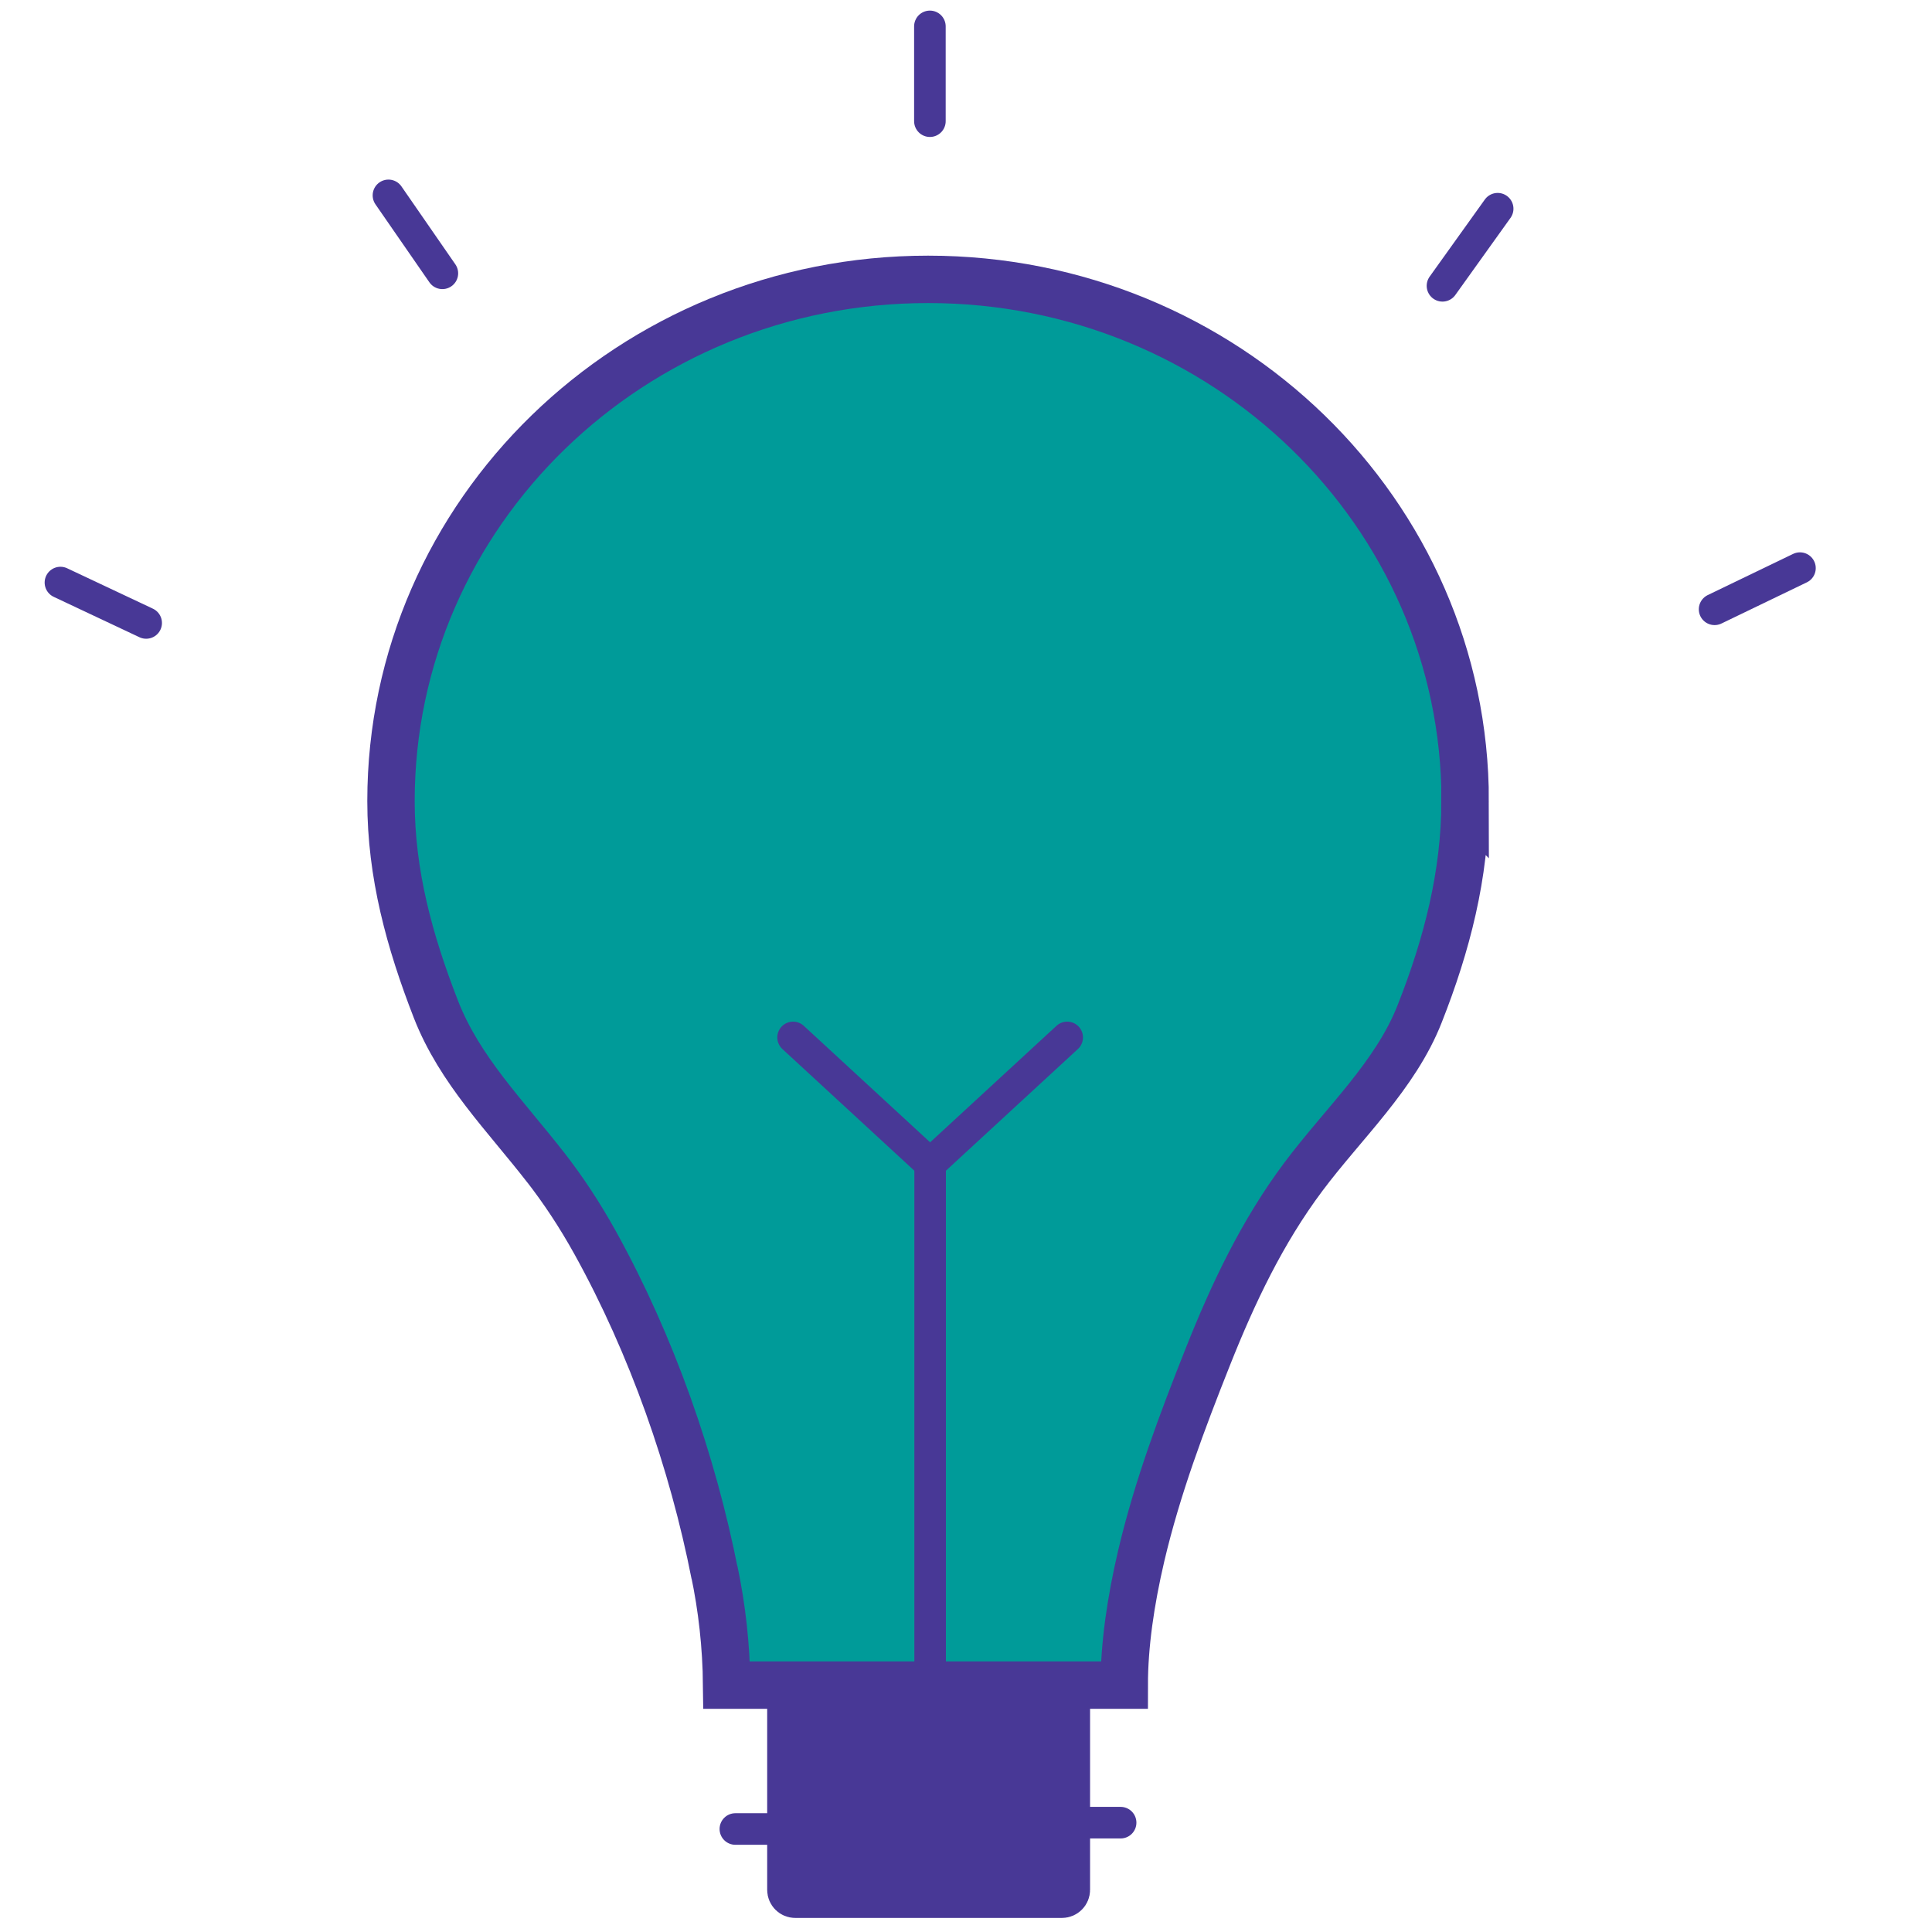
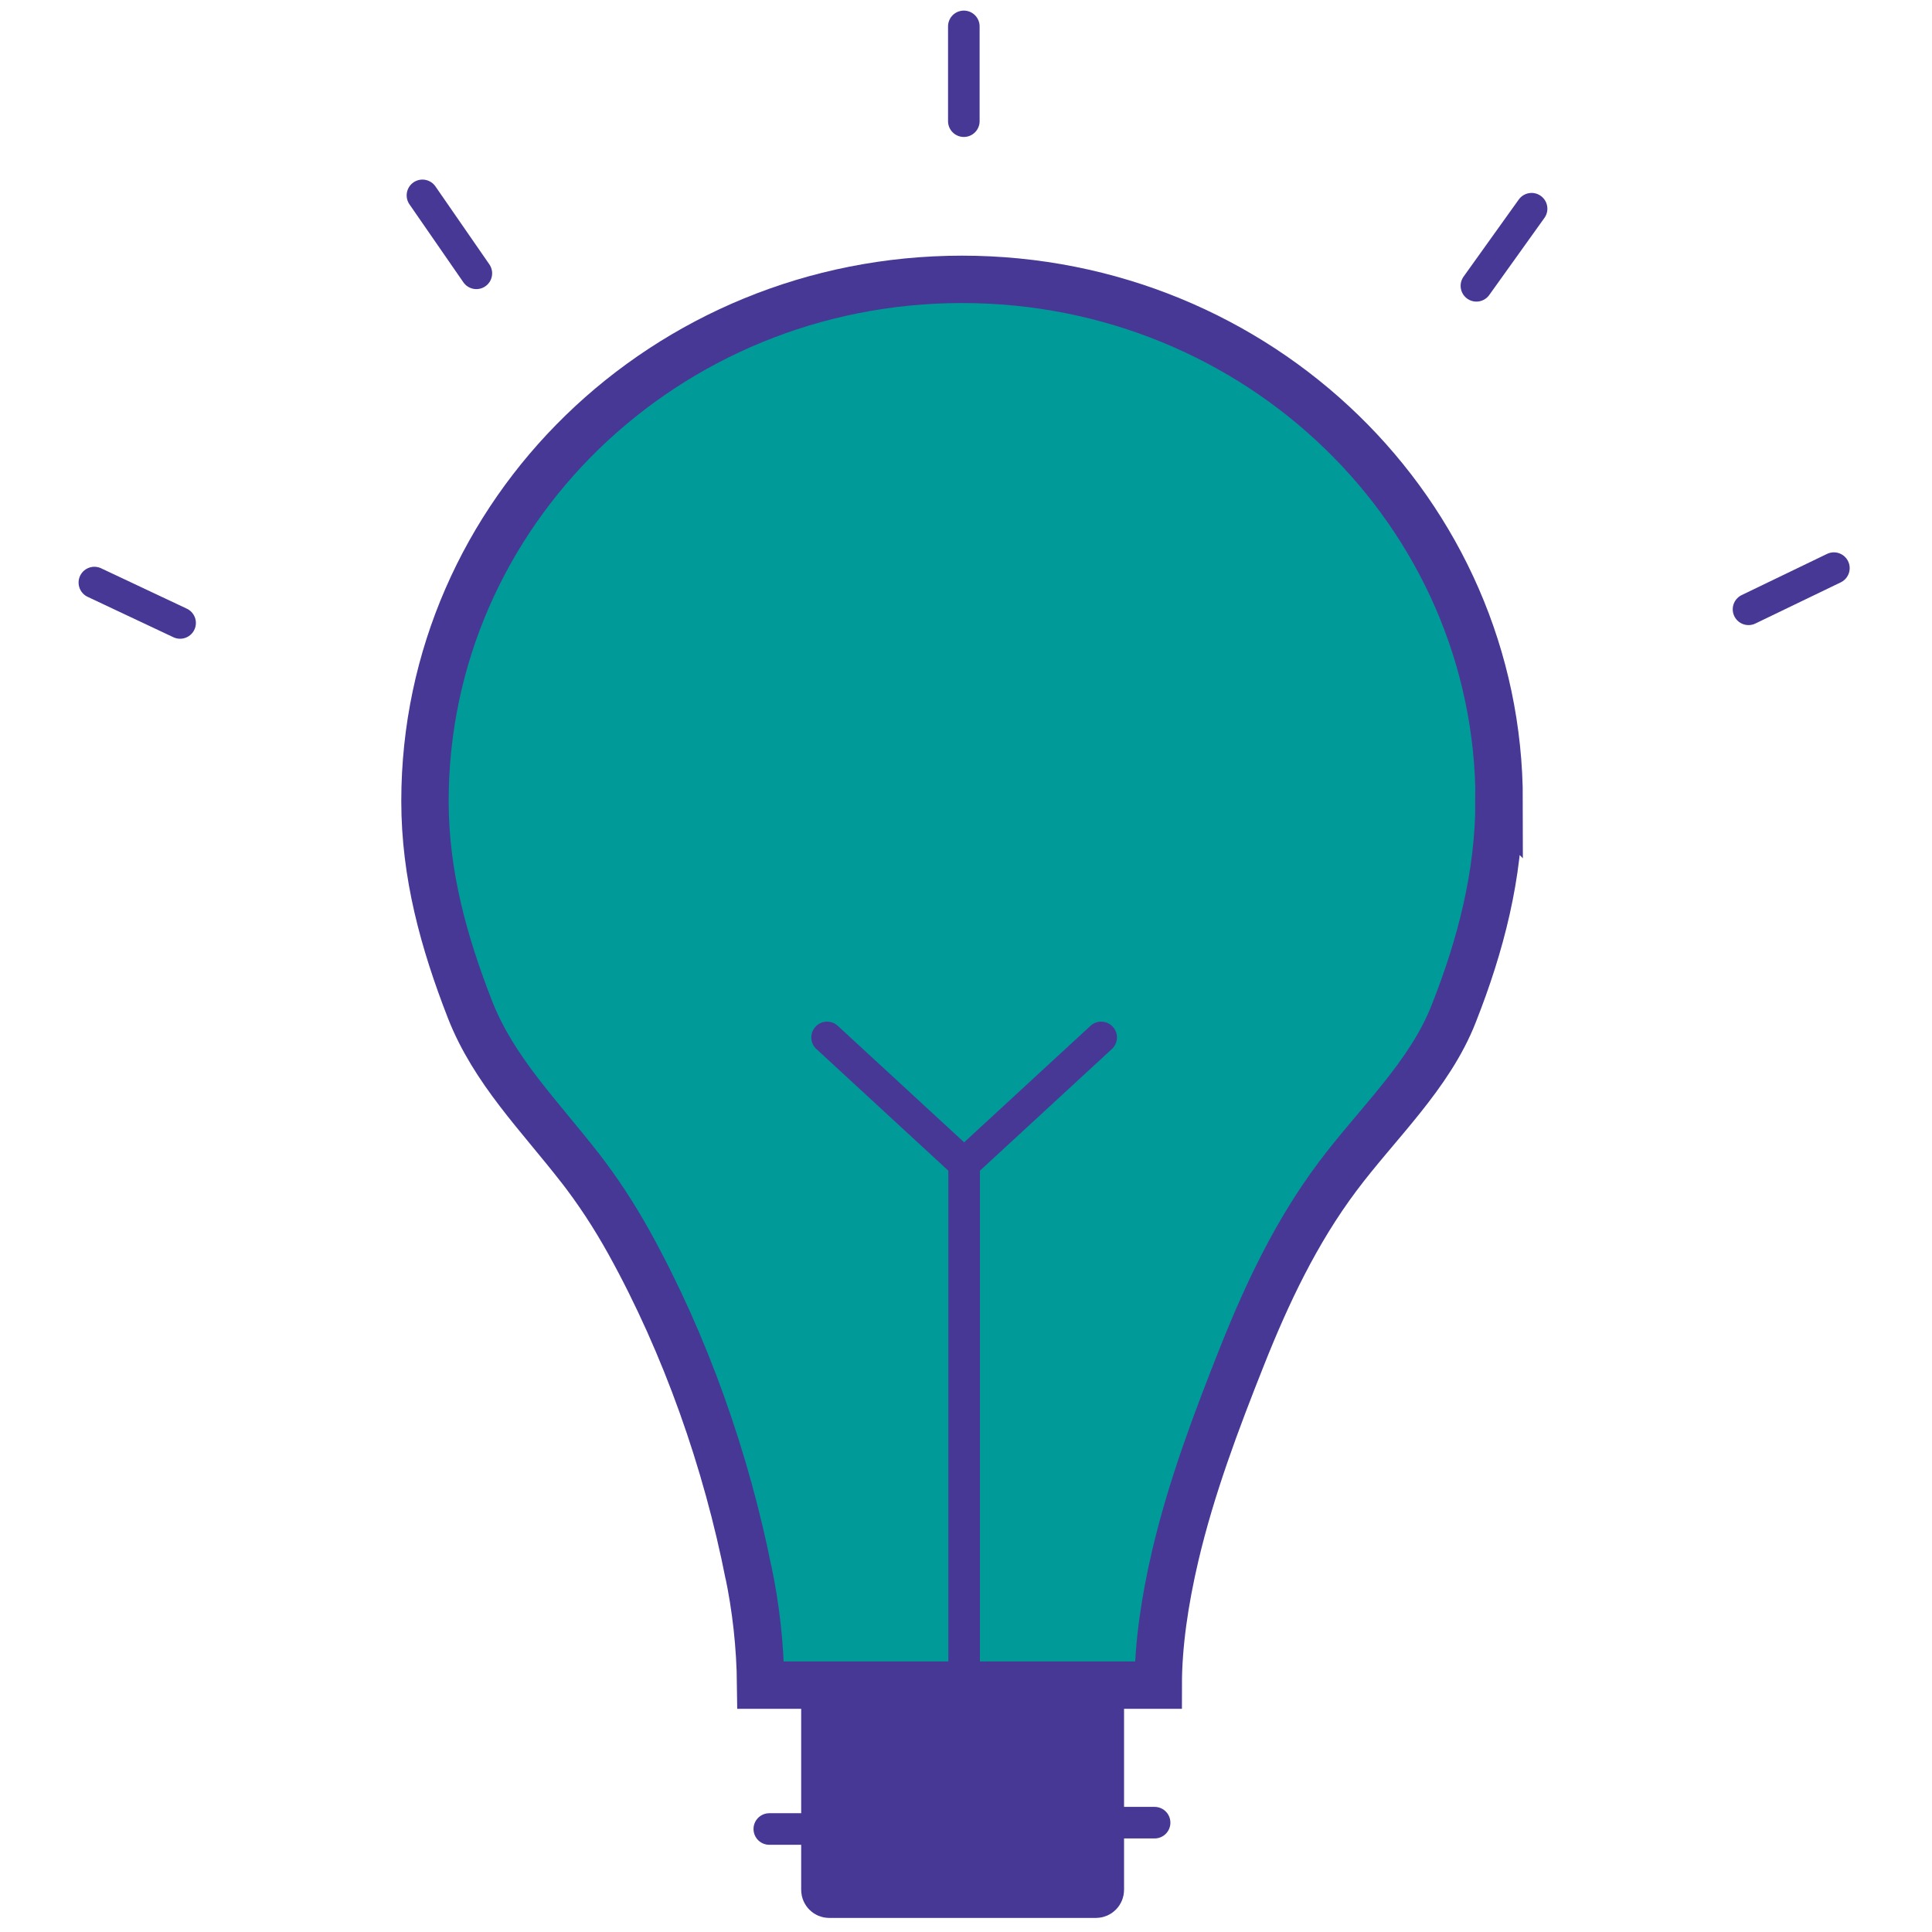
<svg xmlns="http://www.w3.org/2000/svg" version="1.1" width="32" height="32" viewBox="0 0 32 32">
-   <path fill="#009b99" stroke="#483896" stroke-linejoin="miter" stroke-linecap="butt" stroke-miterlimit="10" stroke-width="0.785" d="M24.266 13.266c0 1.217-0.301 2.384-0.75 3.521-0.4 1.026-1.266 1.819-1.927 2.703-0.684 0.913-1.168 1.938-1.579 2.972-0.432 1.087-0.84 2.171-1.107 3.305-0.177 0.756-0.282 1.481-0.282 2.144h-6.585c-0.007-0.653-0.078-1.285-0.207-1.896l0.011 0.063c-0.367-1.866-1.043-3.799-1.98-5.491-0.263-0.474-0.532-0.878-0.829-1.261l0.016 0.022c-0.671-0.866-1.431-1.616-1.827-2.631-0.438-1.125-0.744-2.241-0.744-3.449 0.001-4.772 3.982-8.641 8.896-8.641s8.896 3.869 8.896 8.641z" />
-   <path fill="#483896" stroke="#483896" stroke-linejoin="miter" stroke-linecap="butt" stroke-miterlimit="10" stroke-width="0.762" d="M17.674 28.135v3.166c0 0.047-0.038 0.085-0.085 0.085v0h-4.417c0 0 0 0 0 0-0.047 0-0.084-0.038-0.084-0.084 0-0 0-0 0-0.001v0-3.25h4.5c0 0 0.001 0 0.001 0 0.047 0 0.084 0.037 0.085 0.084v0z" />
-   <path fill="#009b99" stroke="#483896" stroke-linejoin="miter" stroke-linecap="round" stroke-miterlimit="10" stroke-width="0.523" d="M12.965 30.294h-0.785" />
-   <path fill="#009b99" stroke="#483896" stroke-linejoin="miter" stroke-linecap="round" stroke-miterlimit="10" stroke-width="0.523" d="M18.561 30.189h-0.785" />
-   <path fill="none" stroke="#483896" stroke-linejoin="miter" stroke-linecap="round" stroke-miterlimit="10" stroke-width="0.523" d="M15.406 27.909v-8.634" />
-   <path fill="none" stroke="#483896" stroke-linejoin="miter" stroke-linecap="round" stroke-miterlimit="10" stroke-width="0.523" d="M13.136 17.183l2.27 2.093 2.27-2.093" />
-   <path fill="none" stroke="#483896" stroke-linejoin="miter" stroke-linecap="round" stroke-miterlimit="10" stroke-width="0.523" d="M2.421 10.318l-1.42-0.669" />
-   <path fill="none" stroke="#483896" stroke-linejoin="miter" stroke-linecap="round" stroke-miterlimit="10" stroke-width="0.523" d="M7.327 4.527l-0.893-1.291" />
-   <path fill="none" stroke="#483896" stroke-linejoin="miter" stroke-linecap="round" stroke-miterlimit="10" stroke-width="0.523" d="M28.399 10.092l1.414-0.682" />
-   <path fill="none" stroke="#483896" stroke-linejoin="miter" stroke-linecap="round" stroke-miterlimit="10" stroke-width="0.523" d="M23.892 4.734l0.914-1.277" />
-   <path fill="none" stroke="#483896" stroke-linejoin="miter" stroke-linecap="round" stroke-miterlimit="10" stroke-width="0.523" d="M15.402 2.007v-1.57" />
+   <path fill="#009b99" stroke="#483896" stroke-linejoin="miter" stroke-linecap="butt" stroke-miterlimit="10" stroke-width="0.785" d="M24.829 13.266c0 1.217-0.301 2.384-0.75 3.521-0.4 1.026-1.266 1.819-1.927 2.703-0.684 0.913-1.168 1.938-1.579 2.972-0.432 1.087-0.84 2.171-1.107 3.305-0.177 0.756-0.282 1.481-0.282 2.144h-6.585c-0.007-0.653-0.078-1.285-0.207-1.896l0.011 0.063c-0.367-1.866-1.043-3.799-1.98-5.491-0.263-0.474-0.532-0.878-0.829-1.261l0.016 0.022c-0.671-0.866-1.431-1.616-1.827-2.631-0.438-1.125-0.744-2.241-0.744-3.449 0.001-4.772 3.982-8.641 8.896-8.641s8.896 3.869 8.896 8.641z" />
+   <path fill="#483896" stroke="#483896" stroke-linejoin="miter" stroke-linecap="butt" stroke-miterlimit="10" stroke-width="0.762" d="M18.237 28.135v3.166c0 0.047-0.038 0.085-0.085 0.085v0h-4.417c0 0 0 0 0 0-0.047 0-0.084-0.038-0.084-0.084 0-0 0-0 0-0.001v0-3.25h4.5c0 0 0.001 0 0.001 0 0.047 0 0.084 0.037 0.085 0.084v0z" />
+   <path fill="#009b99" stroke="#483896" stroke-linejoin="miter" stroke-linecap="round" stroke-miterlimit="10" stroke-width="0.523" d="M13.527 30.294h-0.785" />
+   <path fill="#009b99" stroke="#483896" stroke-linejoin="miter" stroke-linecap="round" stroke-miterlimit="10" stroke-width="0.523" d="M19.124 30.189h-0.785" />
+   <path fill="none" stroke="#483896" stroke-linejoin="miter" stroke-linecap="round" stroke-miterlimit="10" stroke-width="0.523" d="M15.969 27.909v-8.634" />
+   <path fill="none" stroke="#483896" stroke-linejoin="miter" stroke-linecap="round" stroke-miterlimit="10" stroke-width="0.523" d="M13.699 17.183l2.27 2.093 2.27-2.093" />
+   <path fill="none" stroke="#483896" stroke-linejoin="miter" stroke-linecap="round" stroke-miterlimit="10" stroke-width="0.523" d="M2.983 10.318l-1.42-0.669" />
+   <path fill="none" stroke="#483896" stroke-linejoin="miter" stroke-linecap="round" stroke-miterlimit="10" stroke-width="0.523" d="M7.89 4.527l-0.893-1.291" />
+   <path fill="none" stroke="#483896" stroke-linejoin="miter" stroke-linecap="round" stroke-miterlimit="10" stroke-width="0.523" d="M28.961 10.092l1.414-0.682" />
+   <path fill="none" stroke="#483896" stroke-linejoin="miter" stroke-linecap="round" stroke-miterlimit="10" stroke-width="0.523" d="M24.454 4.734l0.914-1.277" />
+   <path fill="none" stroke="#483896" stroke-linejoin="miter" stroke-linecap="round" stroke-miterlimit="10" stroke-width="0.523" d="M15.964 2.007v-1.57" />
</svg>
